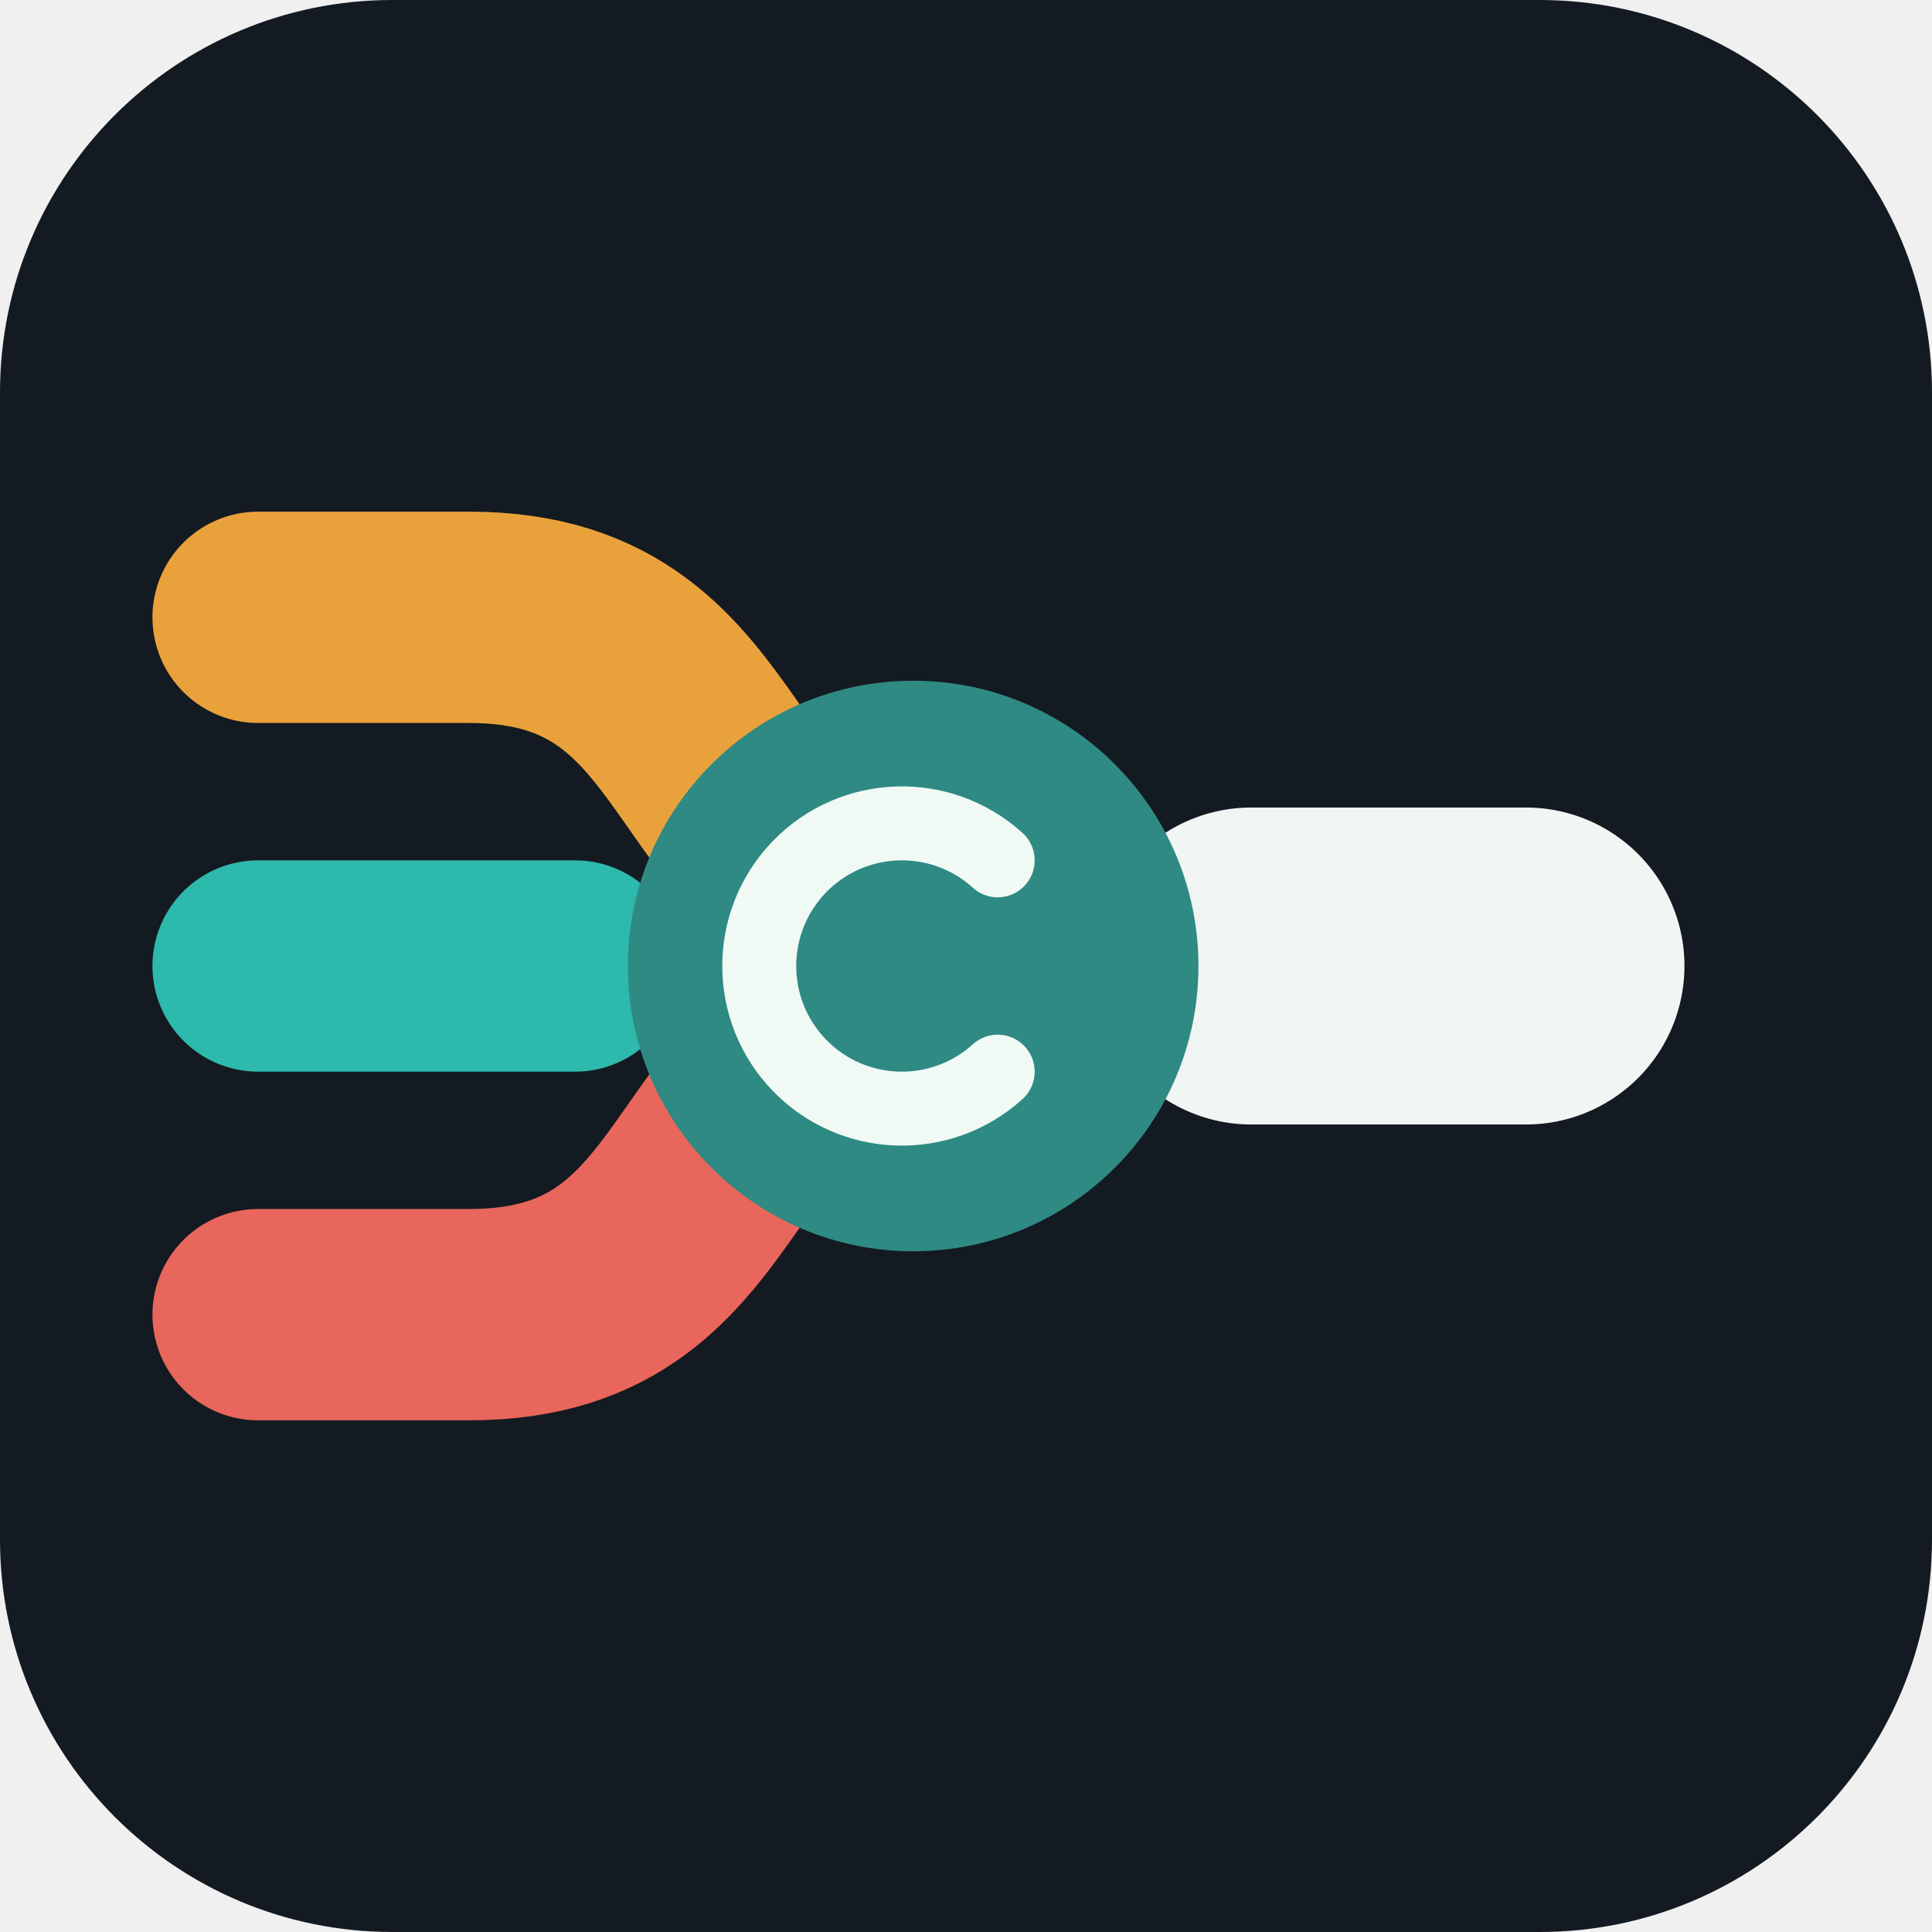
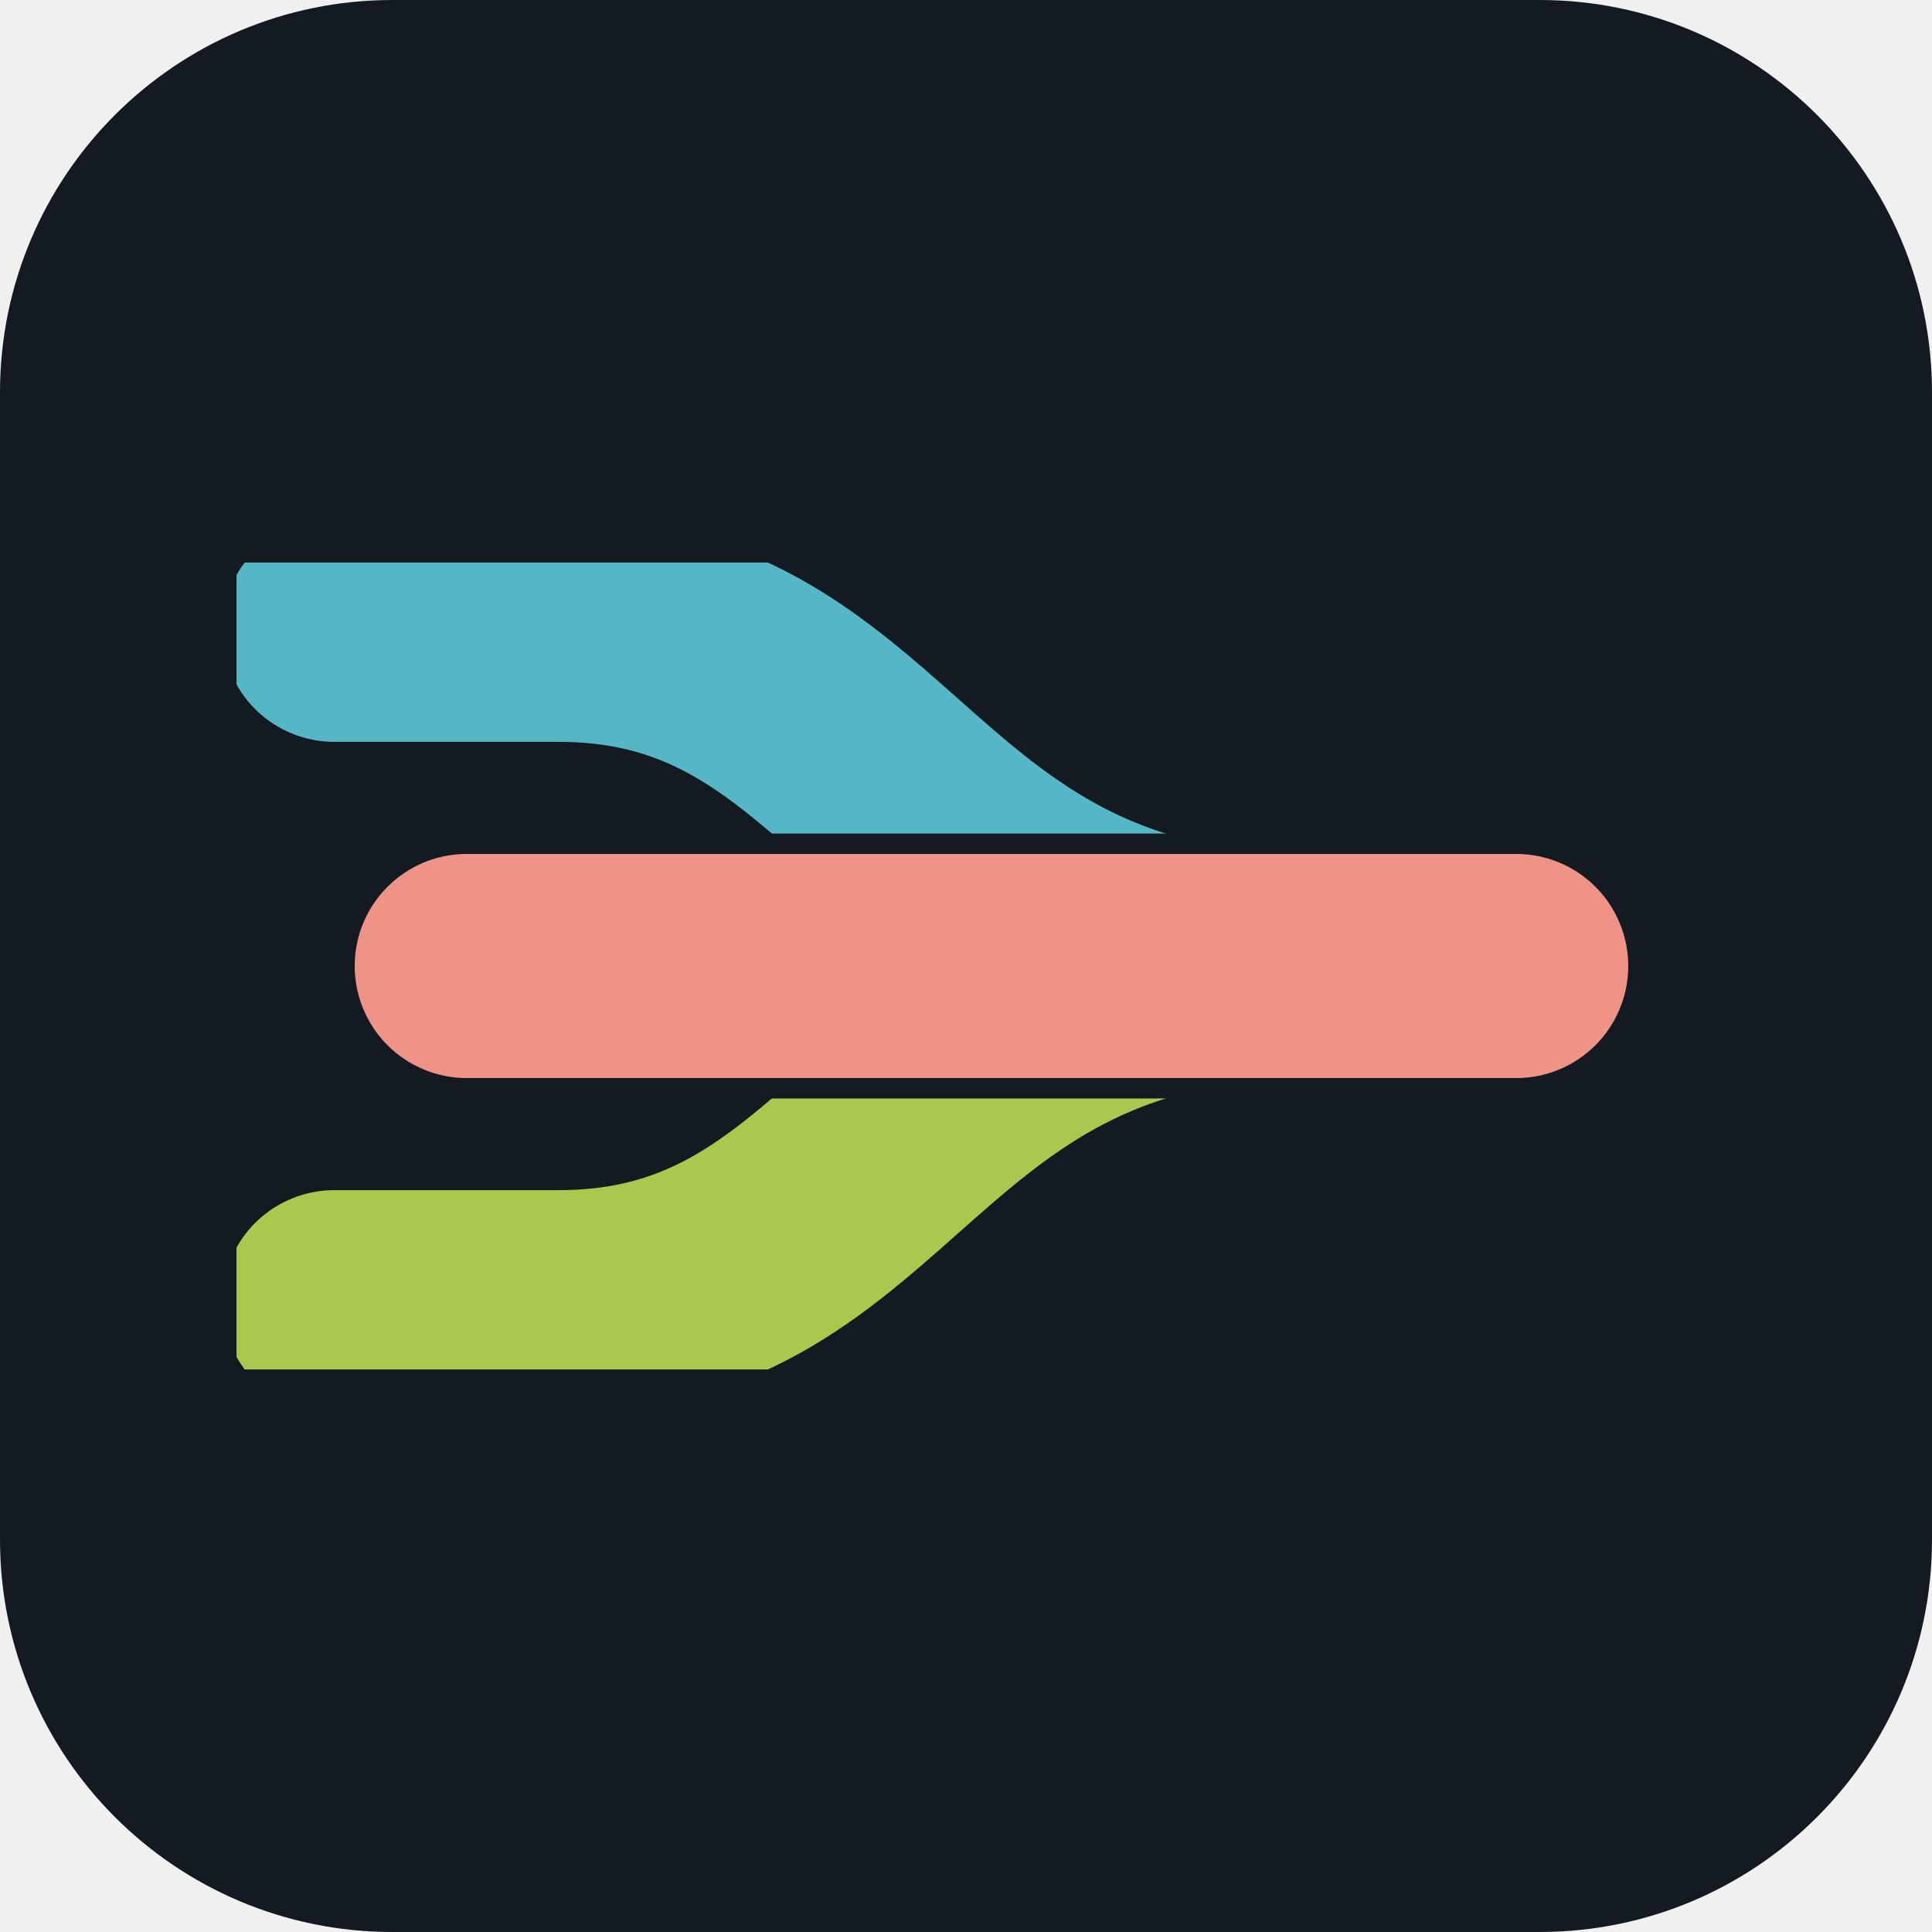
<svg xmlns="http://www.w3.org/2000/svg" viewBox="0 0 512 512" role="img" aria-labelledby="title desc">
  <rect width="512" height="512" rx="104" fill="#141A21" />
-   <g transform="translate(18 88) scale(2.8)">
-     <g fill="none" stroke-linecap="round" stroke-width="20">
-       <path d="M18 27h20c26 0 20 27 46 30" stroke="#E9A23B" />
-       <path d="M18 60h30" stroke="#2DB9AC" />
-       <path d="M18 93h20c26 0 20-27 46-30" stroke="#E8665B" />
-       <path d="M112 60h26" stroke="#F1F5F4" stroke-width="30" />
+   <g transform="translate(40 94) scale(2.7)">
+     <defs>
+       <mask id="branch-gap-icon">
+         <rect width="160" height="120" fill="#fff" />
+         <rect y="47" width="160" height="2" fill="#000" />
+         <rect y="71" width="160" height="2" fill="#000" />
+       </mask>
+     </defs>
+     <g fill="none" stroke-linecap="round" stroke-width="22" mask="url(#branch-gap-icon)">
+       <path d="M18 27h22c32 0 33 33 74 33" stroke="#55B7C5" />
+       <path d="M18 93h22c32 0 33-33 74-33" stroke="#A9C94E" />
    </g>
-     <circle cx="80" cy="60" r="27" fill="#2E8A82" />
-     <path d="M88 50 A13.5 13.5 0 1 0 88 70" fill="none" stroke="#F1F9F5" stroke-width="7" stroke-linecap="round" />
+     <path d="M31 60h103" fill="none" stroke="#F09387" stroke-linecap="round" stroke-width="22" />
  </g>
</svg>
